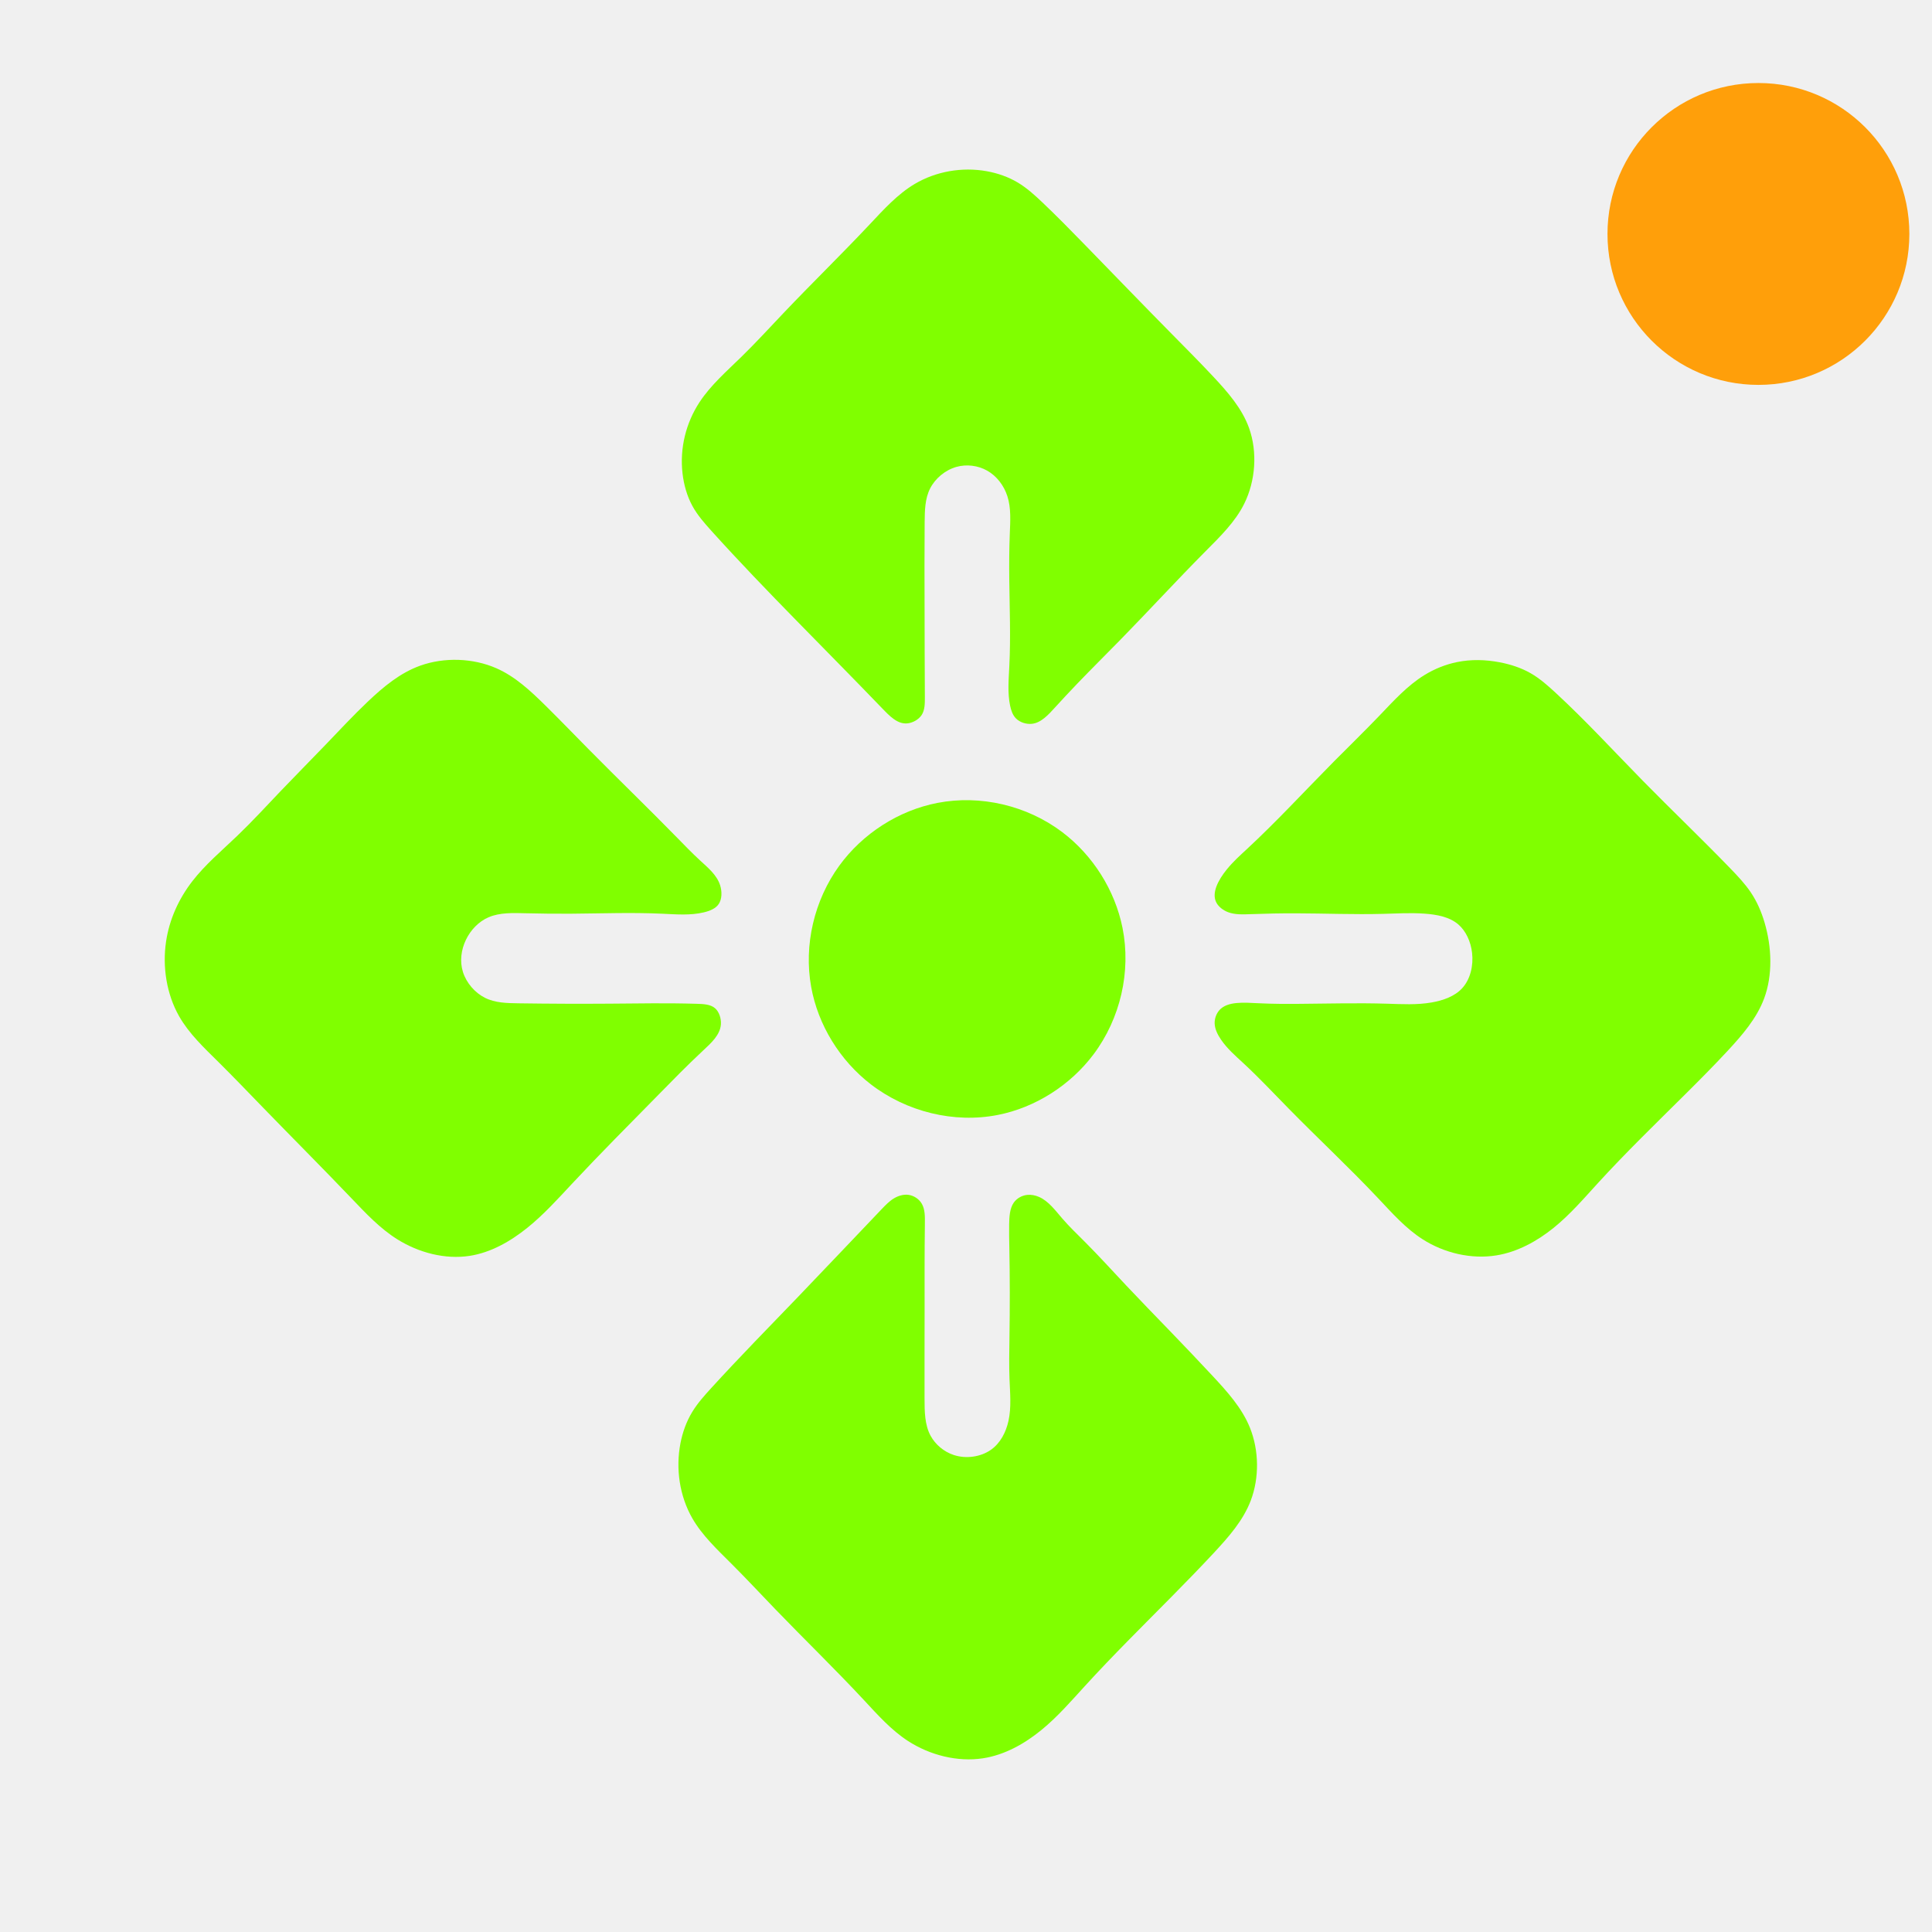
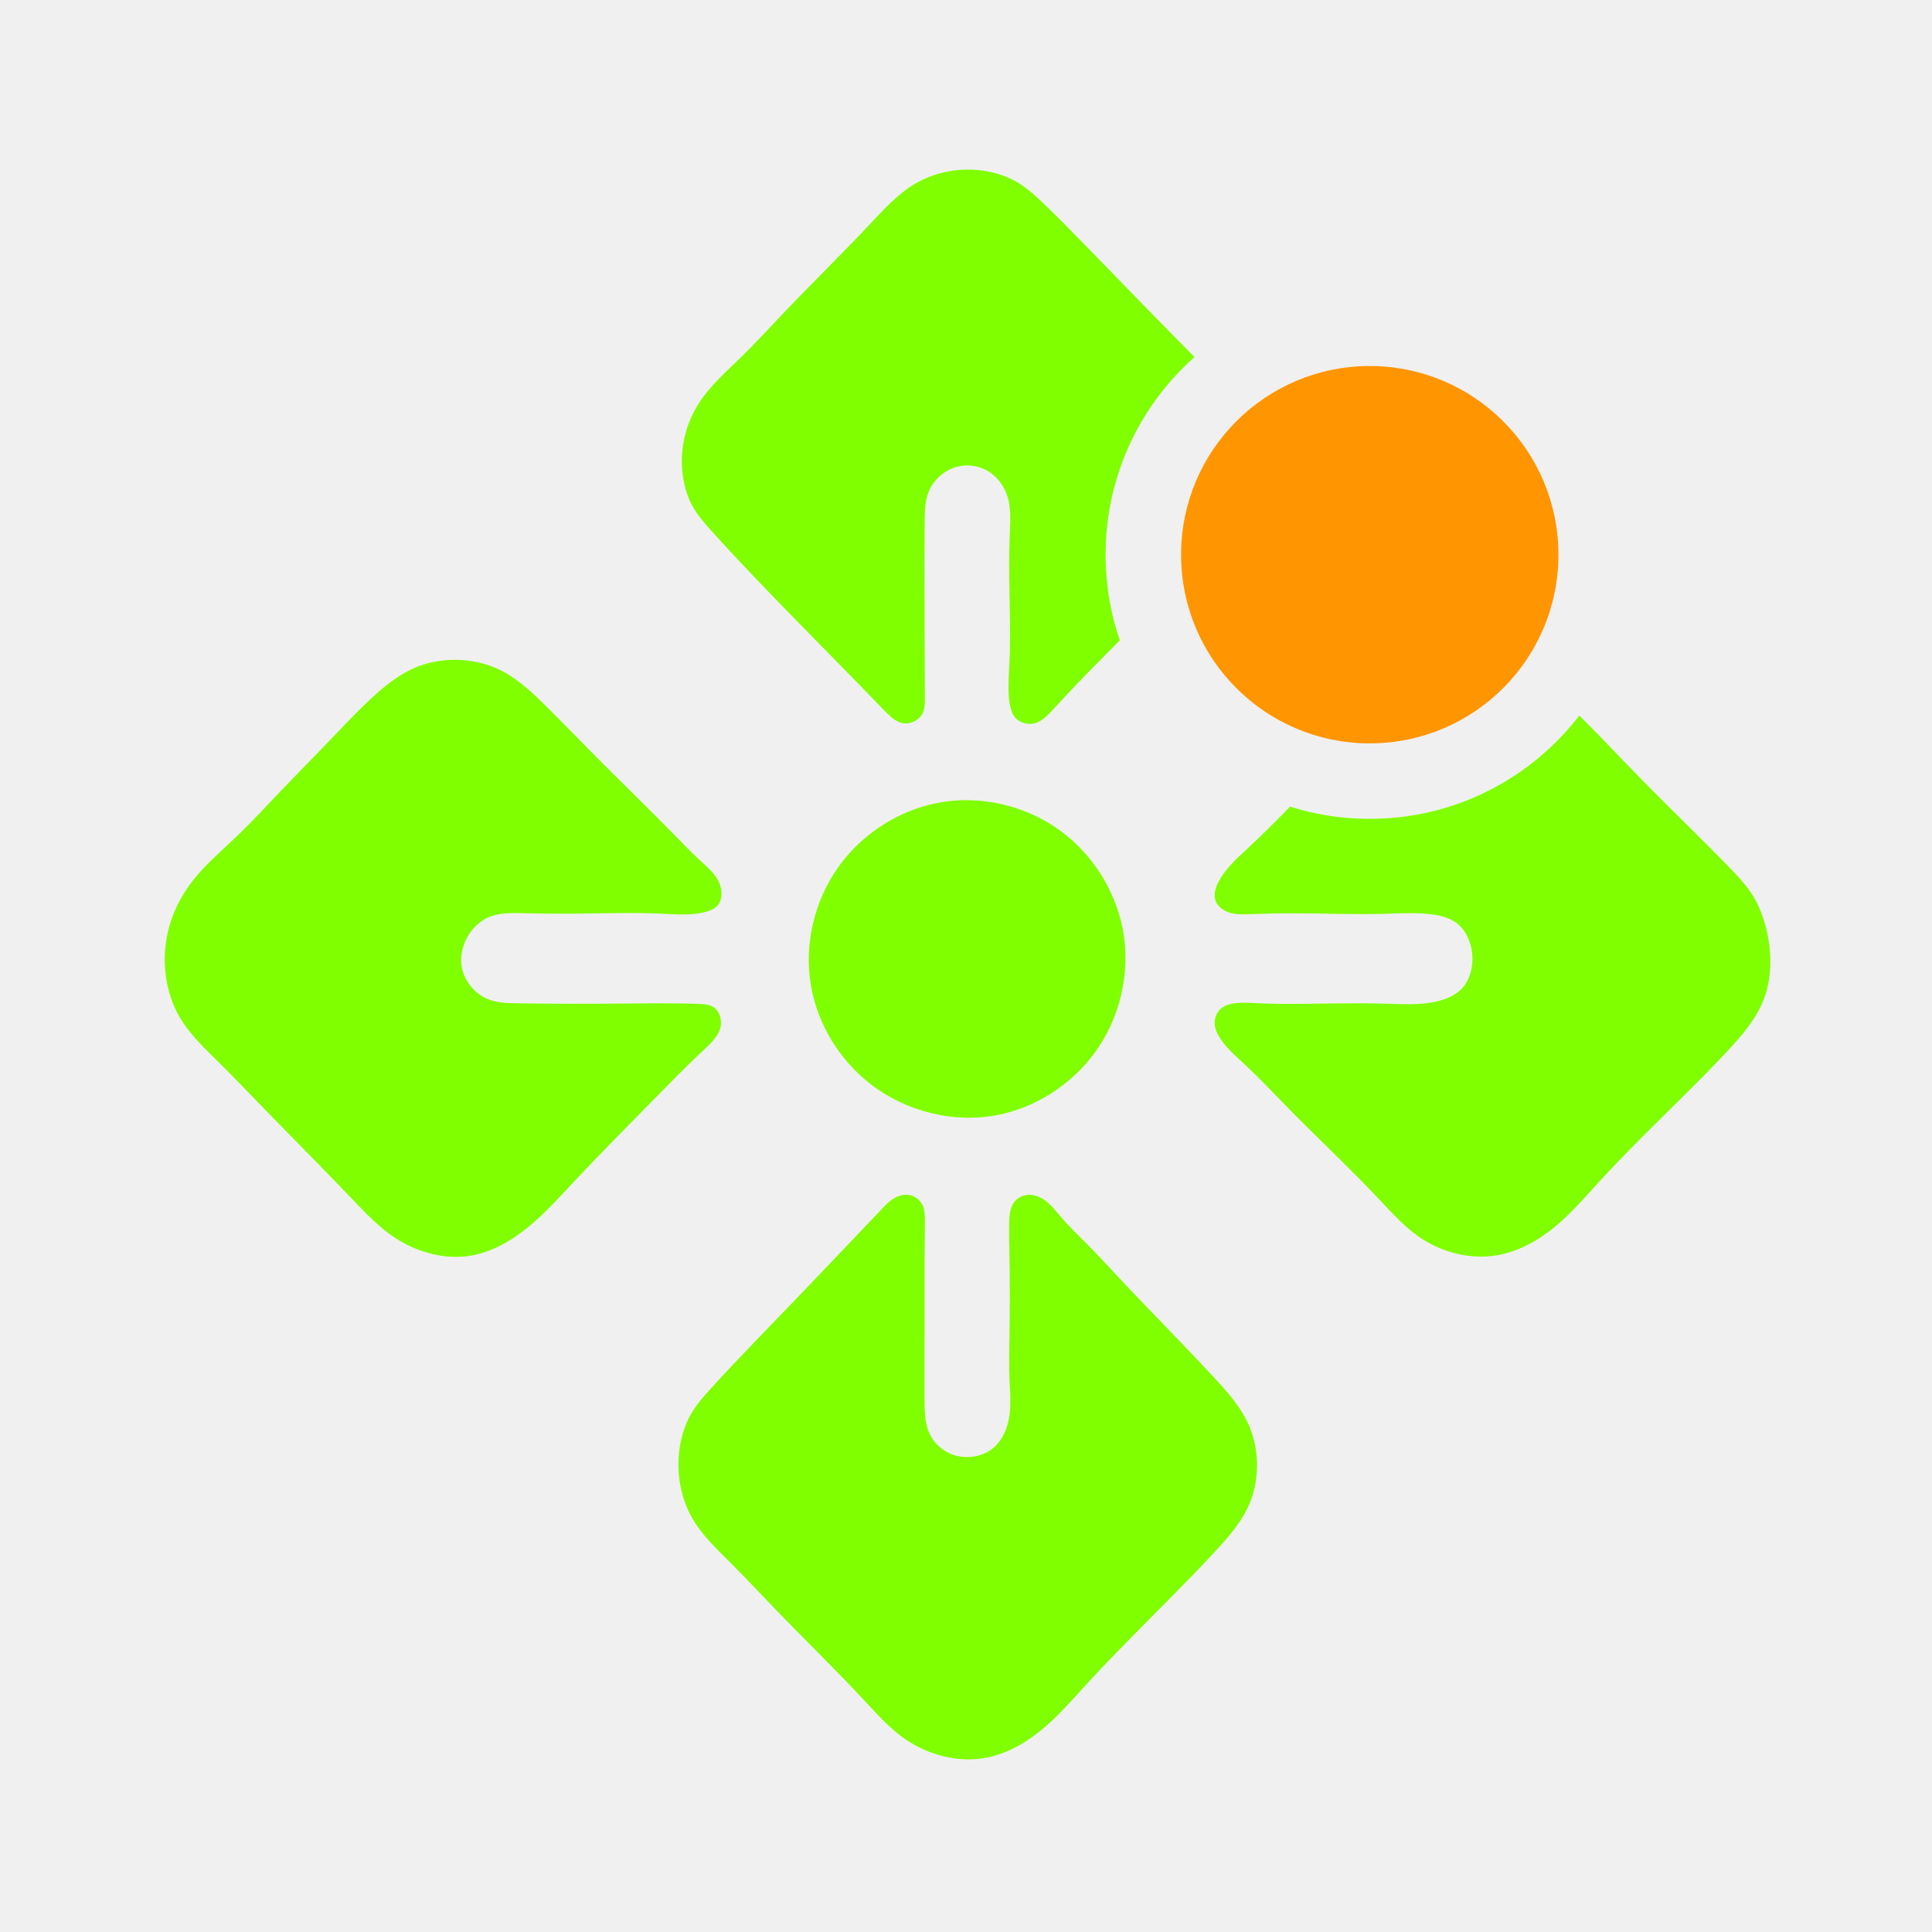
<svg xmlns="http://www.w3.org/2000/svg" viewBox="0 0 512 512" role="img" aria-labelledby="title">
  <defs>
    <mask id="notification">
      <rect width="512" height="512" fill="#fff" />
-       <circle cx="466" cy="62" r="64" fill="#000" />
+       <circle cx="363" cy="147" r="70" fill="#000" />
    </mask>
  </defs>
  <g fill="#80ff00" mask="url(#notification)">
    <path d="M124.457 332.817 C117.970 333.815 110.975 331.987 105.284 328.425 C100.690 325.549 96.946 321.543 93.161 317.582 C85.435 309.494 77.538 301.592 69.767 293.582 C65.840 289.535 61.945 285.460 57.919 281.475 C54.059 277.654 50.077 273.915 47.458 269.301 C44.142 263.459 43.008 256.212 44.015 249.479 C44.887 243.644 47.366 238.194 50.966 233.536 C54.361 229.142 58.752 225.451 62.826 221.551 C66.853 217.695 70.570 213.634 74.381 209.639 C78.242 205.592 82.200 201.612 86.097 197.554 C89.844 193.652 93.535 189.677 97.446 185.960 C101.629 181.984 106.063 178.303 111.395 176.397 C117.742 174.128 125.362 174.375 131.553 177.097 C136.539 179.290 140.598 183.088 144.545 186.978 C148.397 190.774 152.141 194.658 155.939 198.504 C163.741 206.406 171.769 214.148 179.470 222.024 C181.434 224.033 183.377 226.051 185.510 228.013 C187.660 229.991 190.004 231.911 190.853 234.645 C191.367 236.301 191.333 238.255 190.490 239.543 C189.674 240.787 188.104 241.409 186.494 241.792 C182.958 242.632 179.233 242.317 175.526 242.146 C167.439 241.772 159.438 242.080 151.520 242.138 C147.561 242.167 143.622 242.133 139.514 242.027 C136.034 241.937 132.433 241.795 129.450 243.094 C124.263 245.351 120.947 251.963 122.670 257.543 C123.568 260.450 125.834 263.077 128.511 264.425 C131.218 265.789 134.347 265.845 137.471 265.890 C145.522 266.005 153.543 266.042 161.506 265.982 C169.137 265.925 176.714 265.779 184.610 266.016 C186.435 266.071 188.277 266.147 189.477 267.177 C190.587 268.129 191.149 269.896 191.046 271.451 C190.859 274.276 188.473 276.401 186.210 278.514 C182.044 282.402 178.294 286.250 174.494 290.119 C166.848 297.902 159.001 305.769 151.484 313.818 C147.718 317.851 144.035 321.929 139.751 325.377 C135.225 329.020 130.028 331.961 124.457 332.817Z" />
    <path d="M396.555 332.692 C389.902 333.767 382.738 332.079 377.014 328.423 C372.526 325.557 368.924 321.481 365.205 317.532 C357.509 309.363 349.313 301.741 341.478 293.754 C337.519 289.719 333.652 285.590 329.495 281.740 C327.393 279.793 325.218 277.918 323.582 275.519 C322.696 274.218 321.968 272.763 321.900 271.303 C321.838 269.964 322.330 268.622 323.155 267.695 C325.286 265.303 329.636 265.683 333.548 265.872 C337.457 266.061 340.928 266.059 344.502 266.027 C351.975 265.960 359.895 265.760 367.548 265.991 C371.542 266.112 375.463 266.350 379.415 265.660 C382.450 265.129 385.503 264.050 387.480 261.903 C389.635 259.564 390.513 255.956 390.114 252.503 C389.775 249.573 388.515 246.755 386.482 244.997 C384.140 242.972 380.771 242.355 377.473 242.123 C373.778 241.862 370.173 242.082 366.523 242.181 C358.892 242.387 351.063 242.062 343.495 242.041 C339.546 242.029 335.668 242.100 331.497 242.258 C329.409 242.337 327.248 242.438 325.394 241.716 C324.107 241.215 322.968 240.317 322.385 239.264 C320.966 236.697 322.853 233.207 325.084 230.442 C326.761 228.363 328.631 226.694 330.477 224.982 C338.366 217.666 345.819 209.562 353.463 201.844 C357.468 197.800 361.527 193.862 365.490 189.729 C369.258 185.800 372.940 181.695 377.503 178.892 C380.155 177.263 383.104 176.074 386.145 175.455 C389.842 174.703 393.674 174.794 397.436 175.514 C400.293 176.060 403.109 176.970 405.600 178.392 C408.038 179.783 410.164 181.665 412.251 183.594 C420.308 191.038 427.769 199.170 435.460 207.007 C443.065 214.755 450.893 222.216 458.501 230.084 C460.480 232.131 462.444 234.206 463.985 236.497 C465.619 238.928 466.776 241.602 467.619 244.450 C469.549 250.970 469.829 258.398 467.500 264.638 C465.540 269.886 461.733 274.294 457.791 278.537 C454.129 282.479 450.351 286.279 446.546 290.058 C438.768 297.783 430.881 305.418 423.474 313.523 C419.711 317.641 416.071 321.880 411.746 325.376 C407.287 328.981 402.098 331.796 396.555 332.692Z" />
    <path d="M260.487 465.968 C253.743 466.998 246.413 465.138 240.608 461.367 C236.152 458.472 232.594 454.452 228.940 450.528 C221.302 442.322 213.246 434.533 205.508 426.501 C201.670 422.518 197.910 418.476 193.962 414.530 C190.117 410.687 186.093 406.937 183.464 402.347 C180.103 396.480 179.020 389.241 180.324 382.494 C180.893 379.554 181.914 376.707 183.447 374.182 C184.845 371.878 186.670 369.842 188.515 367.820 C195.985 359.636 203.795 351.684 211.480 343.694 C218.883 335.997 226.170 328.265 233.658 320.427 C234.676 319.362 235.698 318.295 236.931 317.563 C238.088 316.877 239.431 316.486 240.698 316.640 C242.188 316.821 243.573 317.755 244.305 319.031 C245.157 320.515 245.124 322.462 245.100 324.390 C244.998 332.298 245.029 339.884 245.028 347.498 C245.026 355.113 244.993 362.756 245.013 370.544 C245.021 374.058 245.041 377.601 246.629 380.512 C247.887 382.818 250.128 384.727 252.750 385.590 C256.037 386.671 259.920 386.109 262.628 384.196 C265.114 382.439 266.609 379.544 267.269 376.499 C268.040 372.946 267.675 369.191 267.531 365.489 C267.388 361.798 267.465 358.161 267.519 354.504 C267.635 346.527 267.639 338.458 267.484 330.520 C267.446 328.536 267.397 326.559 267.435 324.482 C267.473 322.404 267.597 320.225 268.656 318.714 C269.461 317.566 270.805 316.804 272.242 316.658 C273.287 316.551 274.381 316.771 275.364 317.201 C277.881 318.302 279.670 320.781 281.568 322.974 C283.466 325.167 285.474 327.074 287.450 329.053 C291.185 332.791 294.809 336.786 298.479 340.688 C302.251 344.699 306.072 348.611 309.881 352.558 C313.699 356.514 317.505 360.504 321.265 364.542 C325.227 368.798 329.138 373.108 331.255 378.383 C333.664 384.385 333.752 391.636 331.464 397.662 C329.452 402.961 325.603 407.312 321.640 411.572 C318.007 415.476 314.278 419.303 310.532 423.097 C302.811 430.916 295.018 438.596 287.604 446.713 C283.893 450.777 280.277 454.951 276.027 458.431 C271.472 462.163 266.189 465.098 260.487 465.968Z" />
    <path d="M273.460 191.818 C271.982 191.973 270.305 191.446 269.266 190.415 C268.377 189.532 267.955 188.280 267.685 186.992 C266.984 183.647 267.307 180.061 267.483 176.514 C267.868 168.747 267.553 161.162 267.469 153.522 C267.425 149.537 267.444 145.536 267.604 141.489 C267.739 138.077 267.974 134.632 266.969 131.507 C266.070 128.710 264.178 126.169 261.603 124.720 C259.195 123.365 256.190 122.967 253.464 123.732 C250.491 124.566 247.849 126.783 246.494 129.441 C245.114 132.148 245.070 135.311 245.042 138.470 C244.974 146.190 245.004 153.880 245.022 161.509 C245.039 169.137 245.044 176.704 245.095 184.604 C245.106 186.380 245.120 188.172 244.230 189.510 C243.411 190.742 241.824 191.589 240.397 191.708 C237.826 191.924 235.774 189.780 233.738 187.666 C226.092 179.729 218.658 172.220 211.174 164.568 C203.546 156.767 195.865 148.817 188.594 140.751 C186.708 138.658 184.849 136.557 183.505 134.105 C182.067 131.482 181.220 128.456 180.873 125.429 C180.108 118.745 181.788 112.055 185.398 106.558 C188.343 102.074 192.573 98.383 196.526 94.519 C200.369 90.764 203.950 86.845 207.600 83.003 C215.094 75.113 222.876 67.544 230.422 59.523 C234.171 55.538 237.862 51.441 242.431 48.735 C248.029 45.421 254.944 44.195 261.501 45.375 C264.412 45.899 267.253 46.897 269.740 48.385 C272.105 49.800 274.150 51.658 276.169 53.569 C280.023 57.216 283.780 61.056 287.522 64.899 C295.171 72.754 302.756 80.620 310.445 88.415 C314.187 92.207 317.953 95.983 321.593 99.879 C325.448 104.007 329.161 108.269 331.011 113.427 C333.276 119.742 332.750 127.398 329.739 133.482 C327.338 138.333 323.358 142.185 319.471 146.101 C311.812 153.816 304.514 161.780 296.897 169.564 C293.091 173.454 289.205 177.299 285.506 181.153 C283.547 183.194 281.641 185.237 279.635 187.436 C277.813 189.434 275.909 191.562 273.460 191.818Z" />
    <path d="M264.428 295.472 C252.793 297.756 240.213 294.617 230.785 287.359 C222.596 281.055 216.786 271.643 214.967 261.537 C212.973 250.467 215.768 238.564 222.419 229.416 C228.615 220.894 238.157 214.765 248.441 212.778 C259.838 210.576 272.146 213.463 281.472 220.494 C289.612 226.630 295.480 235.923 297.478 245.899 C299.790 257.447 296.918 269.909 289.823 279.380 C283.692 287.563 274.408 293.513 264.428 295.472Z" />
  </g>
-   <circle cx="466" cy="62" r="40" fill="#ff9f0a" />
+   <circle cx="363" cy="147" r="50" fill="#ff9500" />
</svg>
